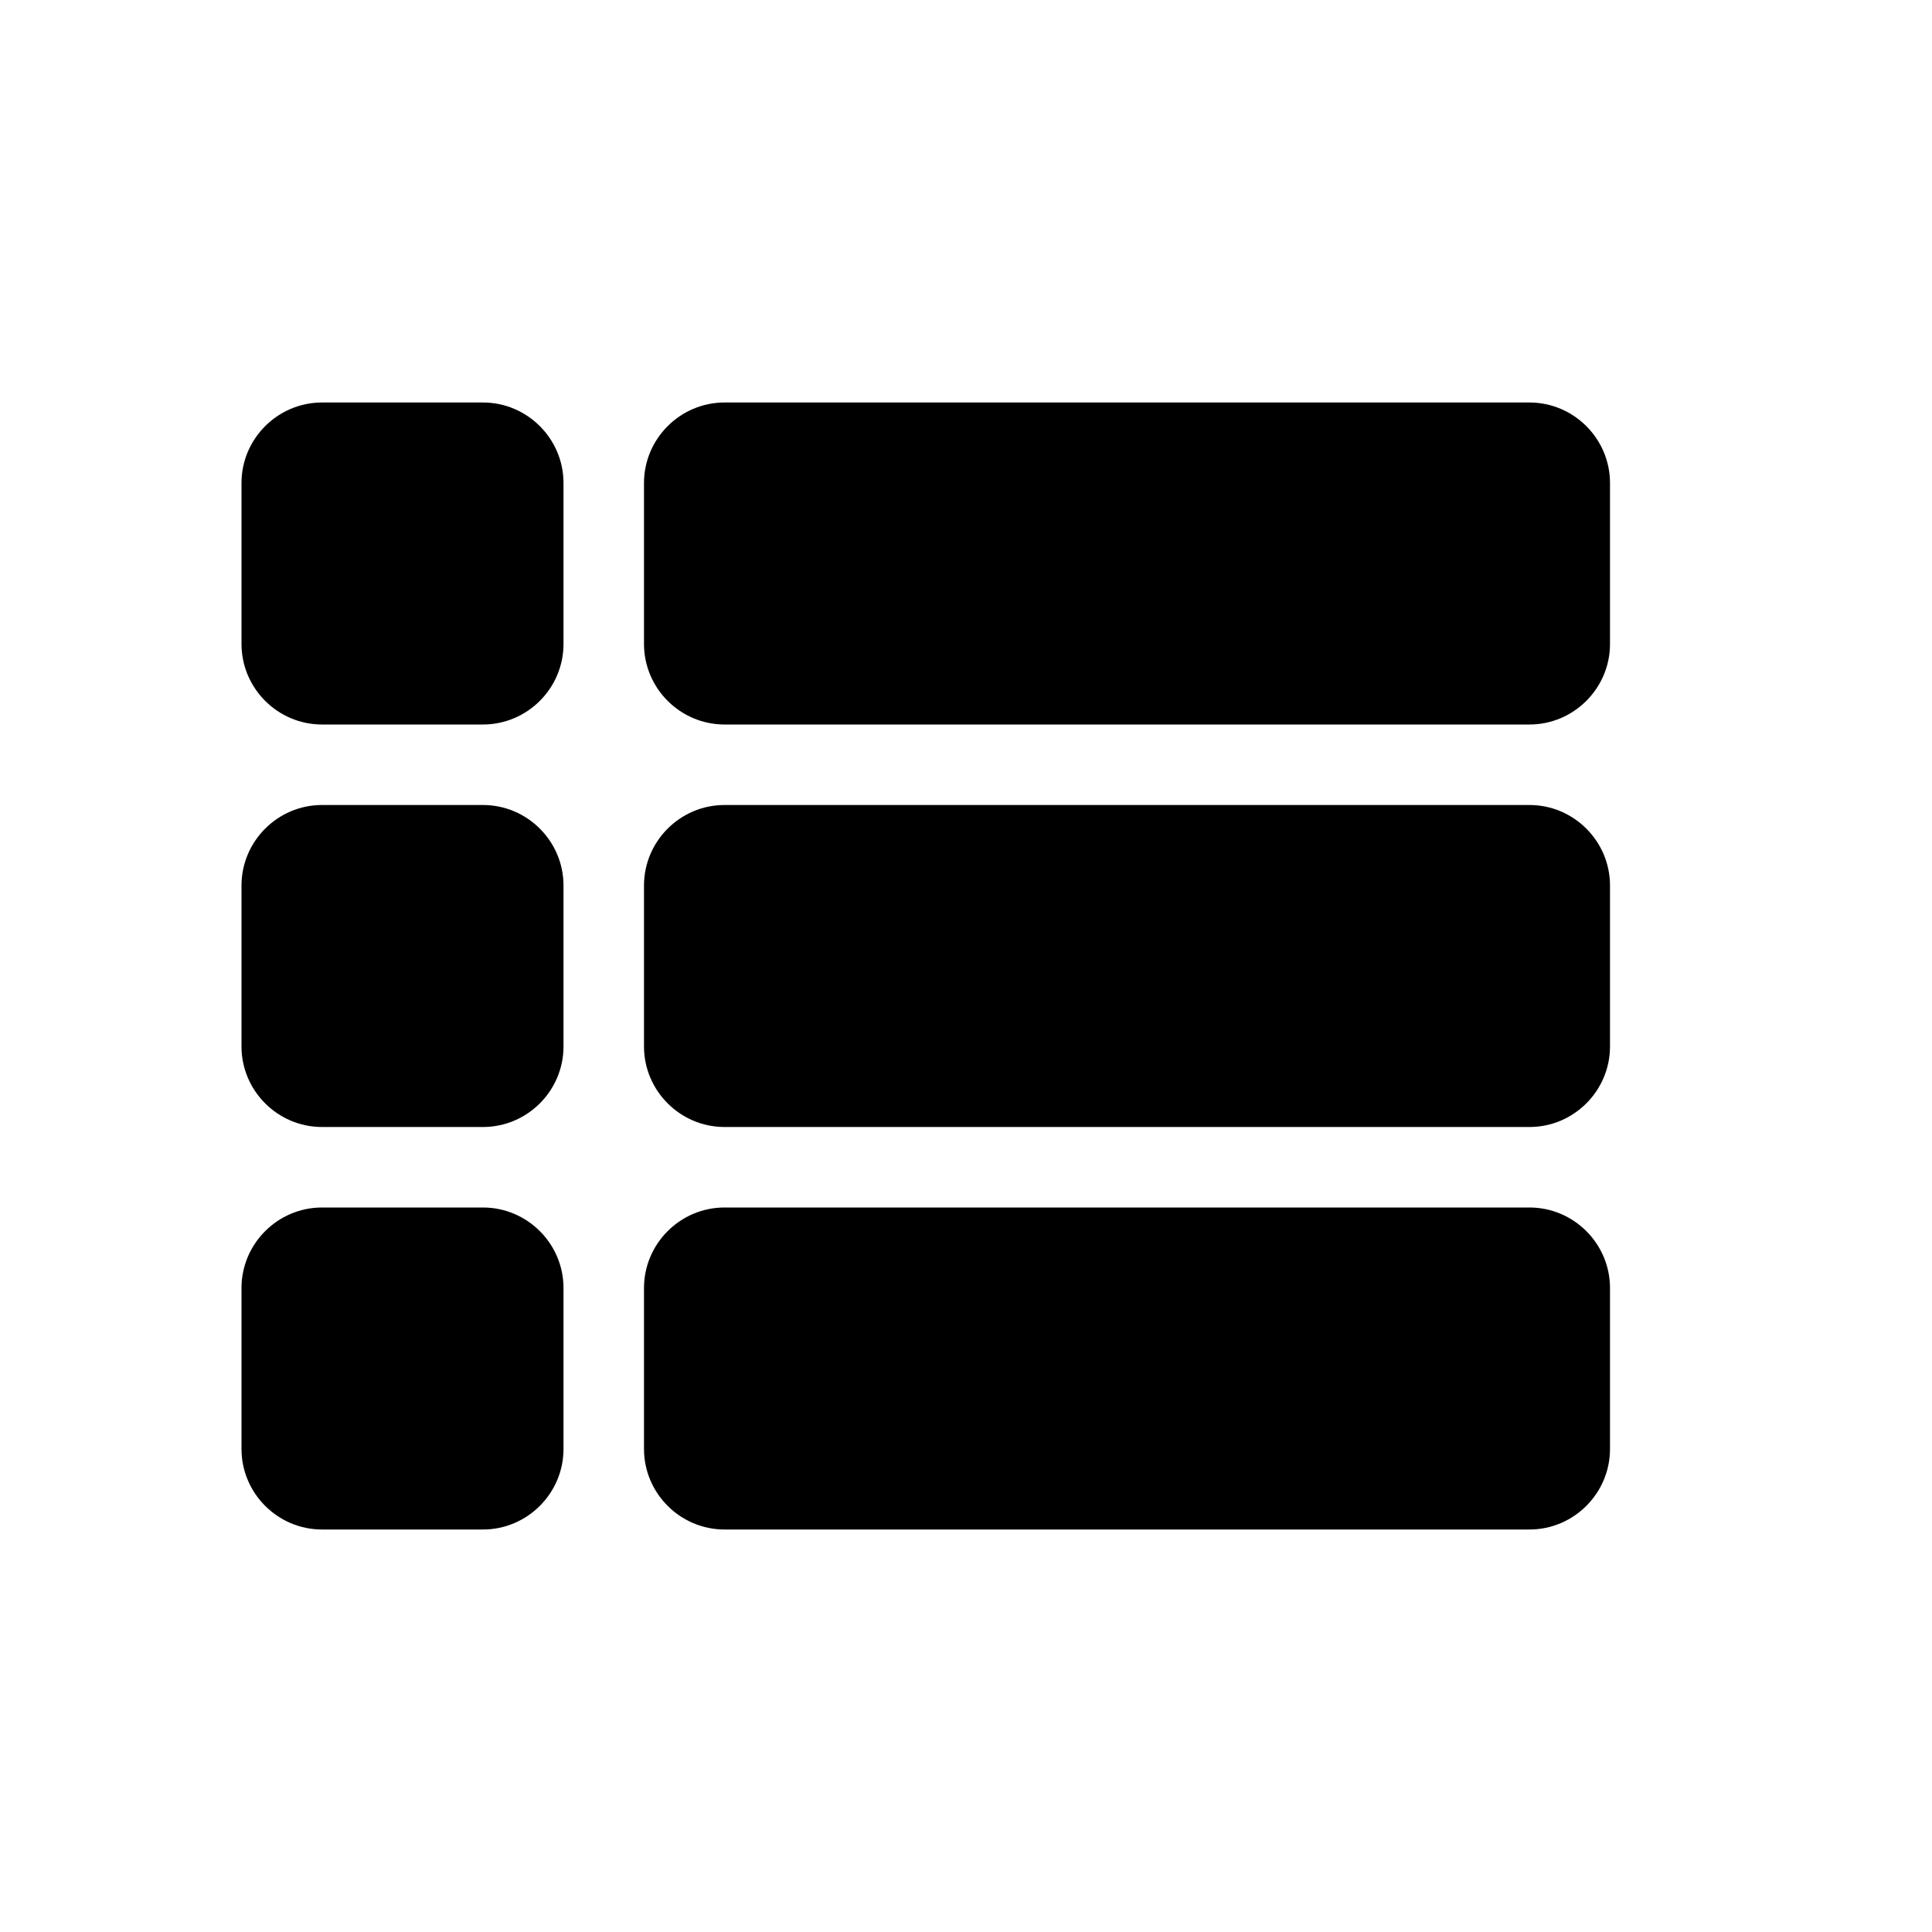
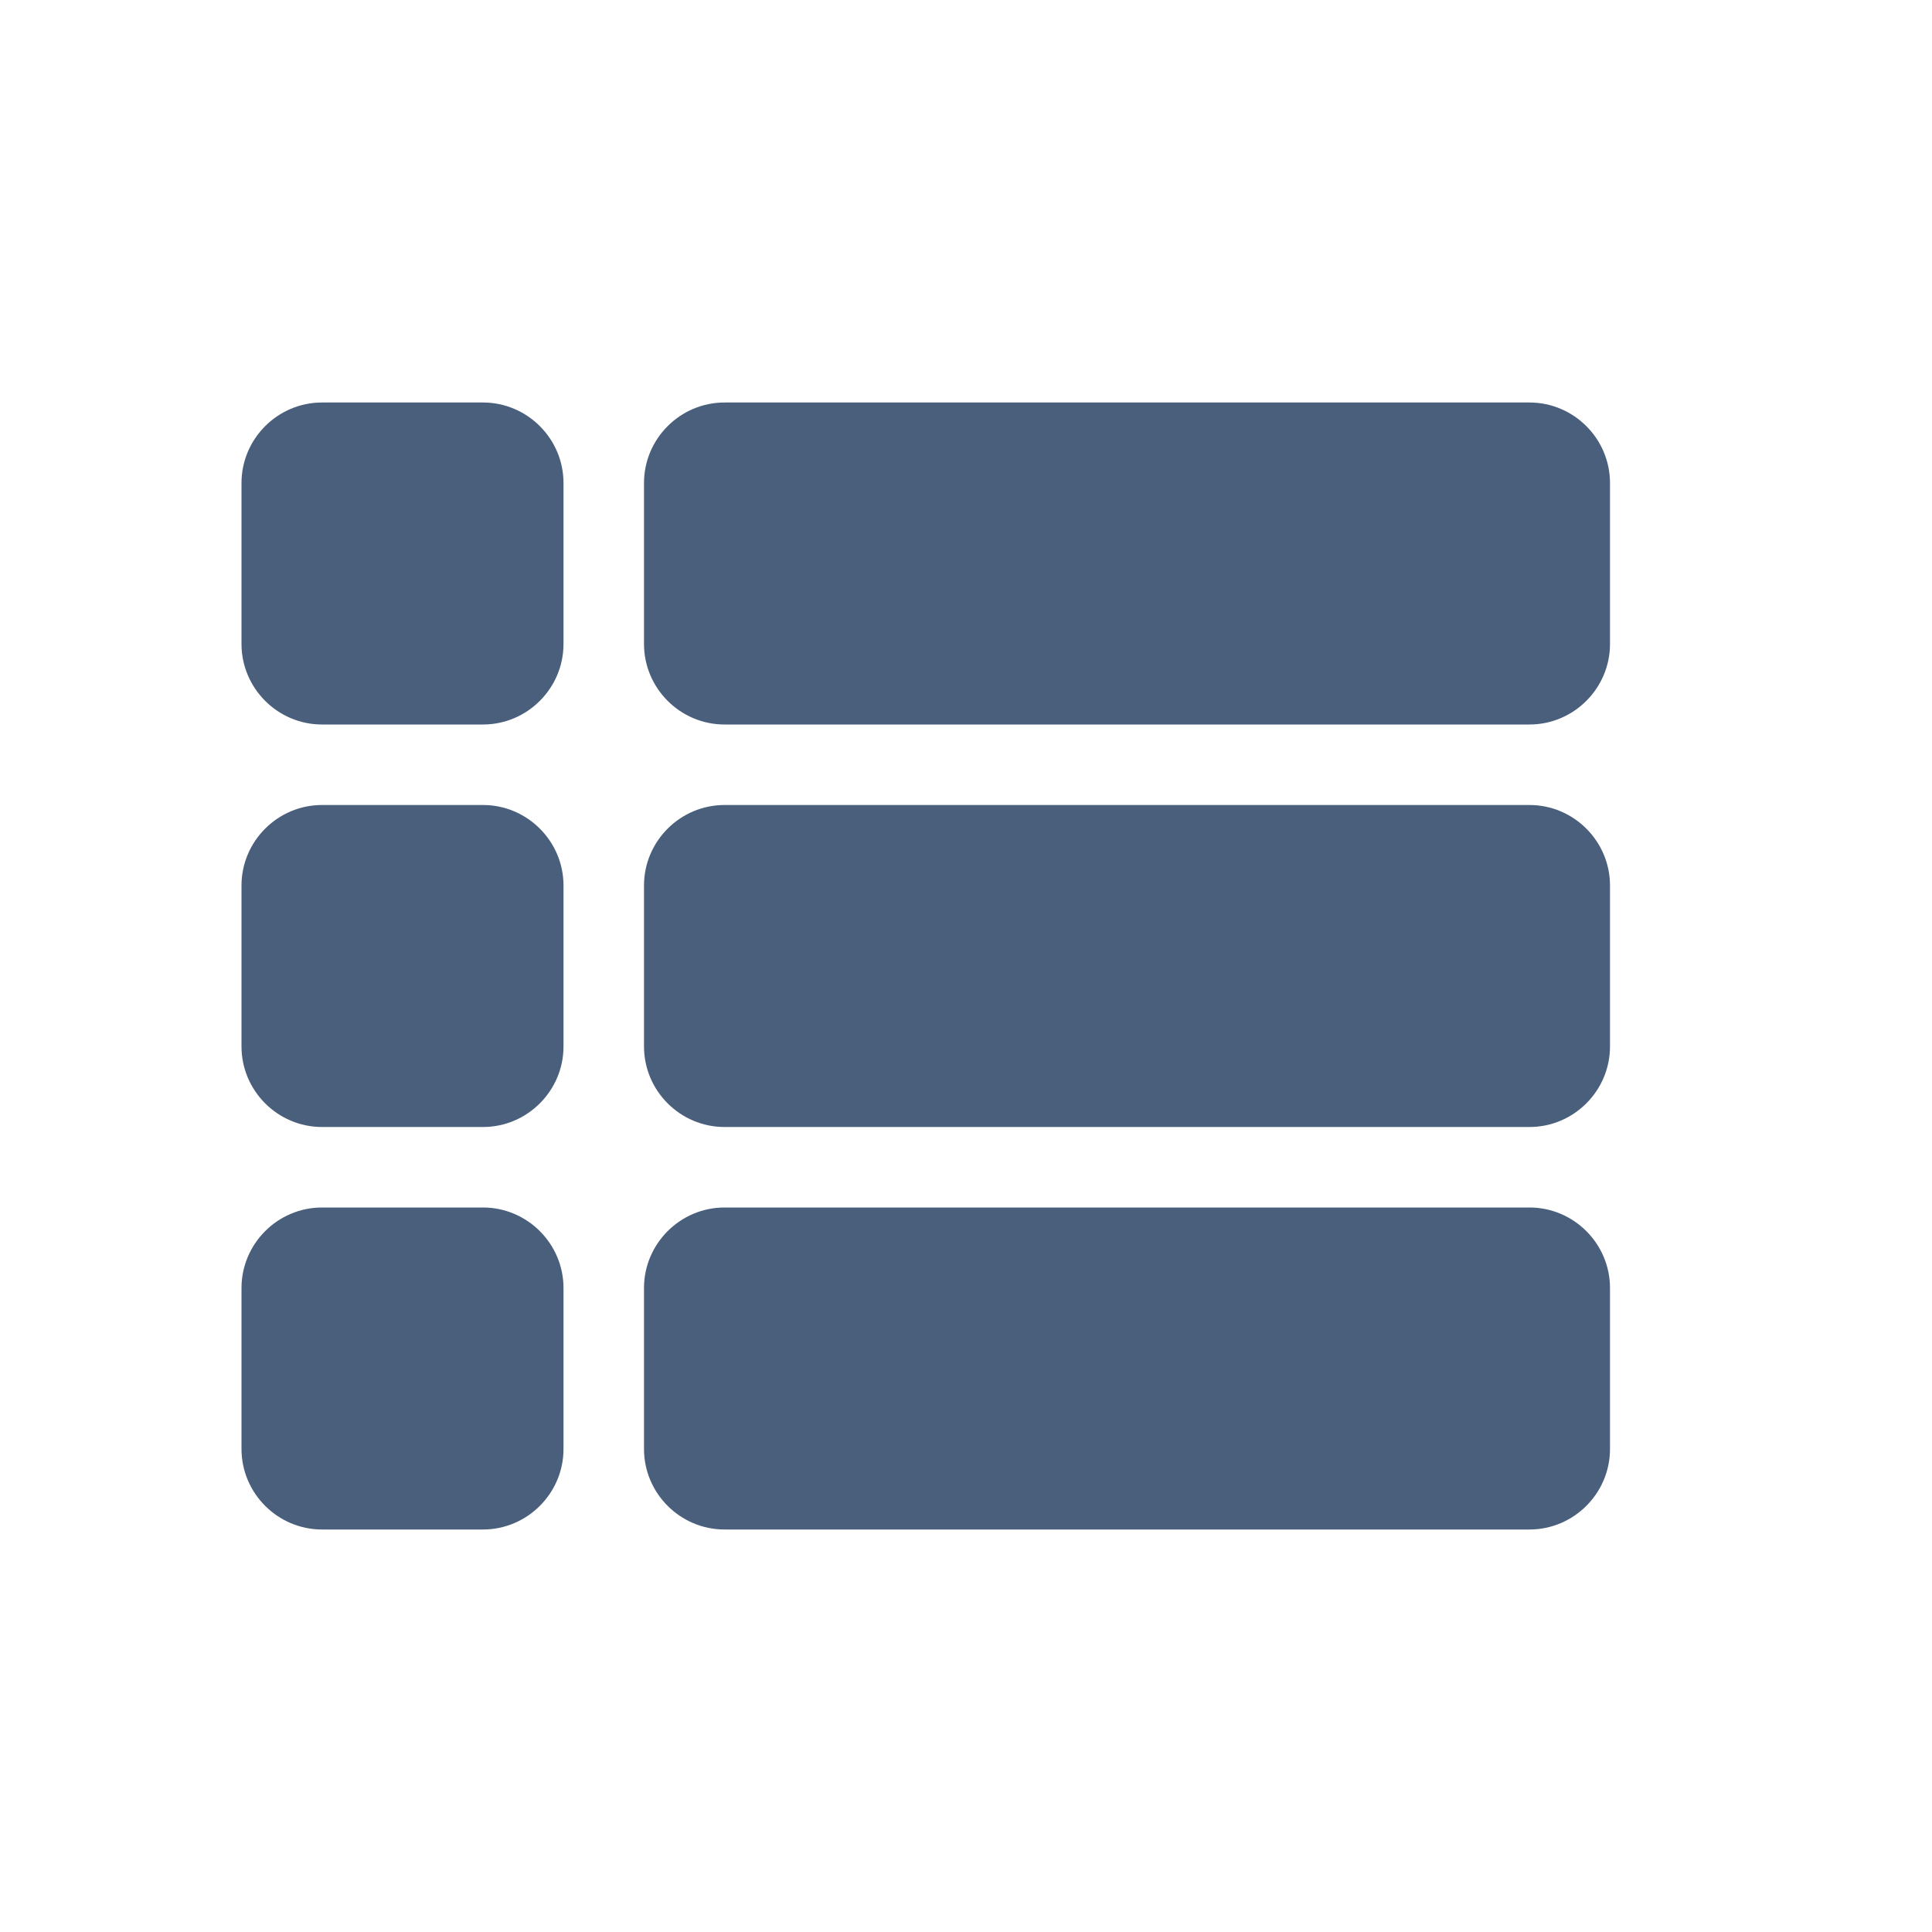
- <svg xmlns="http://www.w3.org/2000/svg" width="24" height="24" viewBox="0 0 24 24" fill="none">
-   <path d="M4 14H6C6.55 14 7 13.55 7 13V11C7 10.45 6.55 10 6 10H4C3.45 10 3 10.45 3 11V13C3 13.55 3.45 14 4 14ZM4 19H6C6.55 19 7 18.55 7 18V16C7 15.45 6.55 15 6 15H4C3.45 15 3 15.45 3 16V18C3 18.55 3.45 19 4 19ZM4 9H6C6.55 9 7 8.55 7 8V6C7 5.45 6.55 5 6 5H4C3.45 5 3 5.45 3 6V8C3 8.55 3.45 9 4 9ZM9 14H19C19.55 14 20 13.55 20 13V11C20 10.45 19.55 10 19 10H9C8.45 10 8 10.45 8 11V13C8 13.55 8.45 14 9 14ZM9 19H19C19.55 19 20 18.55 20 18V16C20 15.45 19.55 15 19 15H9C8.45 15 8 15.45 8 16V18C8 18.55 8.45 19 9 19ZM8 6V8C8 8.55 8.45 9 9 9H19C19.55 9 20 8.55 20 8V6C20 5.45 19.55 5 19 5H9C8.45 5 8 5.45 8 6Z" fill="black" />
+ <svg xmlns="http://www.w3.org/2000/svg" viewBox="0 0 24 24" fill="none">
+   <path d="M4 14H6C6.55 14 7 13.55 7 13V11C7 10.45 6.55 10 6 10H4C3.45 10 3 10.45 3 11V13C3 13.55 3.45 14 4 14ZM4 19H6C6.55 19 7 18.55 7 18V16C7 15.45 6.55 15 6 15H4C3.45 15 3 15.45 3 16V18C3 18.55 3.45 19 4 19ZM4 9H6C6.55 9 7 8.55 7 8V6C7 5.45 6.55 5 6 5H4C3.45 5 3 5.45 3 6V8C3 8.55 3.45 9 4 9ZM9 14H19C19.55 14 20 13.55 20 13V11C20 10.45 19.55 10 19 10H9C8.45 10 8 10.45 8 11V13C8 13.55 8.45 14 9 14ZM9 19H19C19.55 19 20 18.55 20 18V16C20 15.45 19.55 15 19 15H9C8.45 15 8 15.45 8 16V18C8 18.55 8.45 19 9 19ZM8 6V8C8 8.55 8.45 9 9 9H19C19.55 9 20 8.55 20 8V6C20 5.45 19.55 5 19 5H9C8.45 5 8 5.45 8 6Z" fill="rgba(73, 95, 124, 1)" />
</svg>
